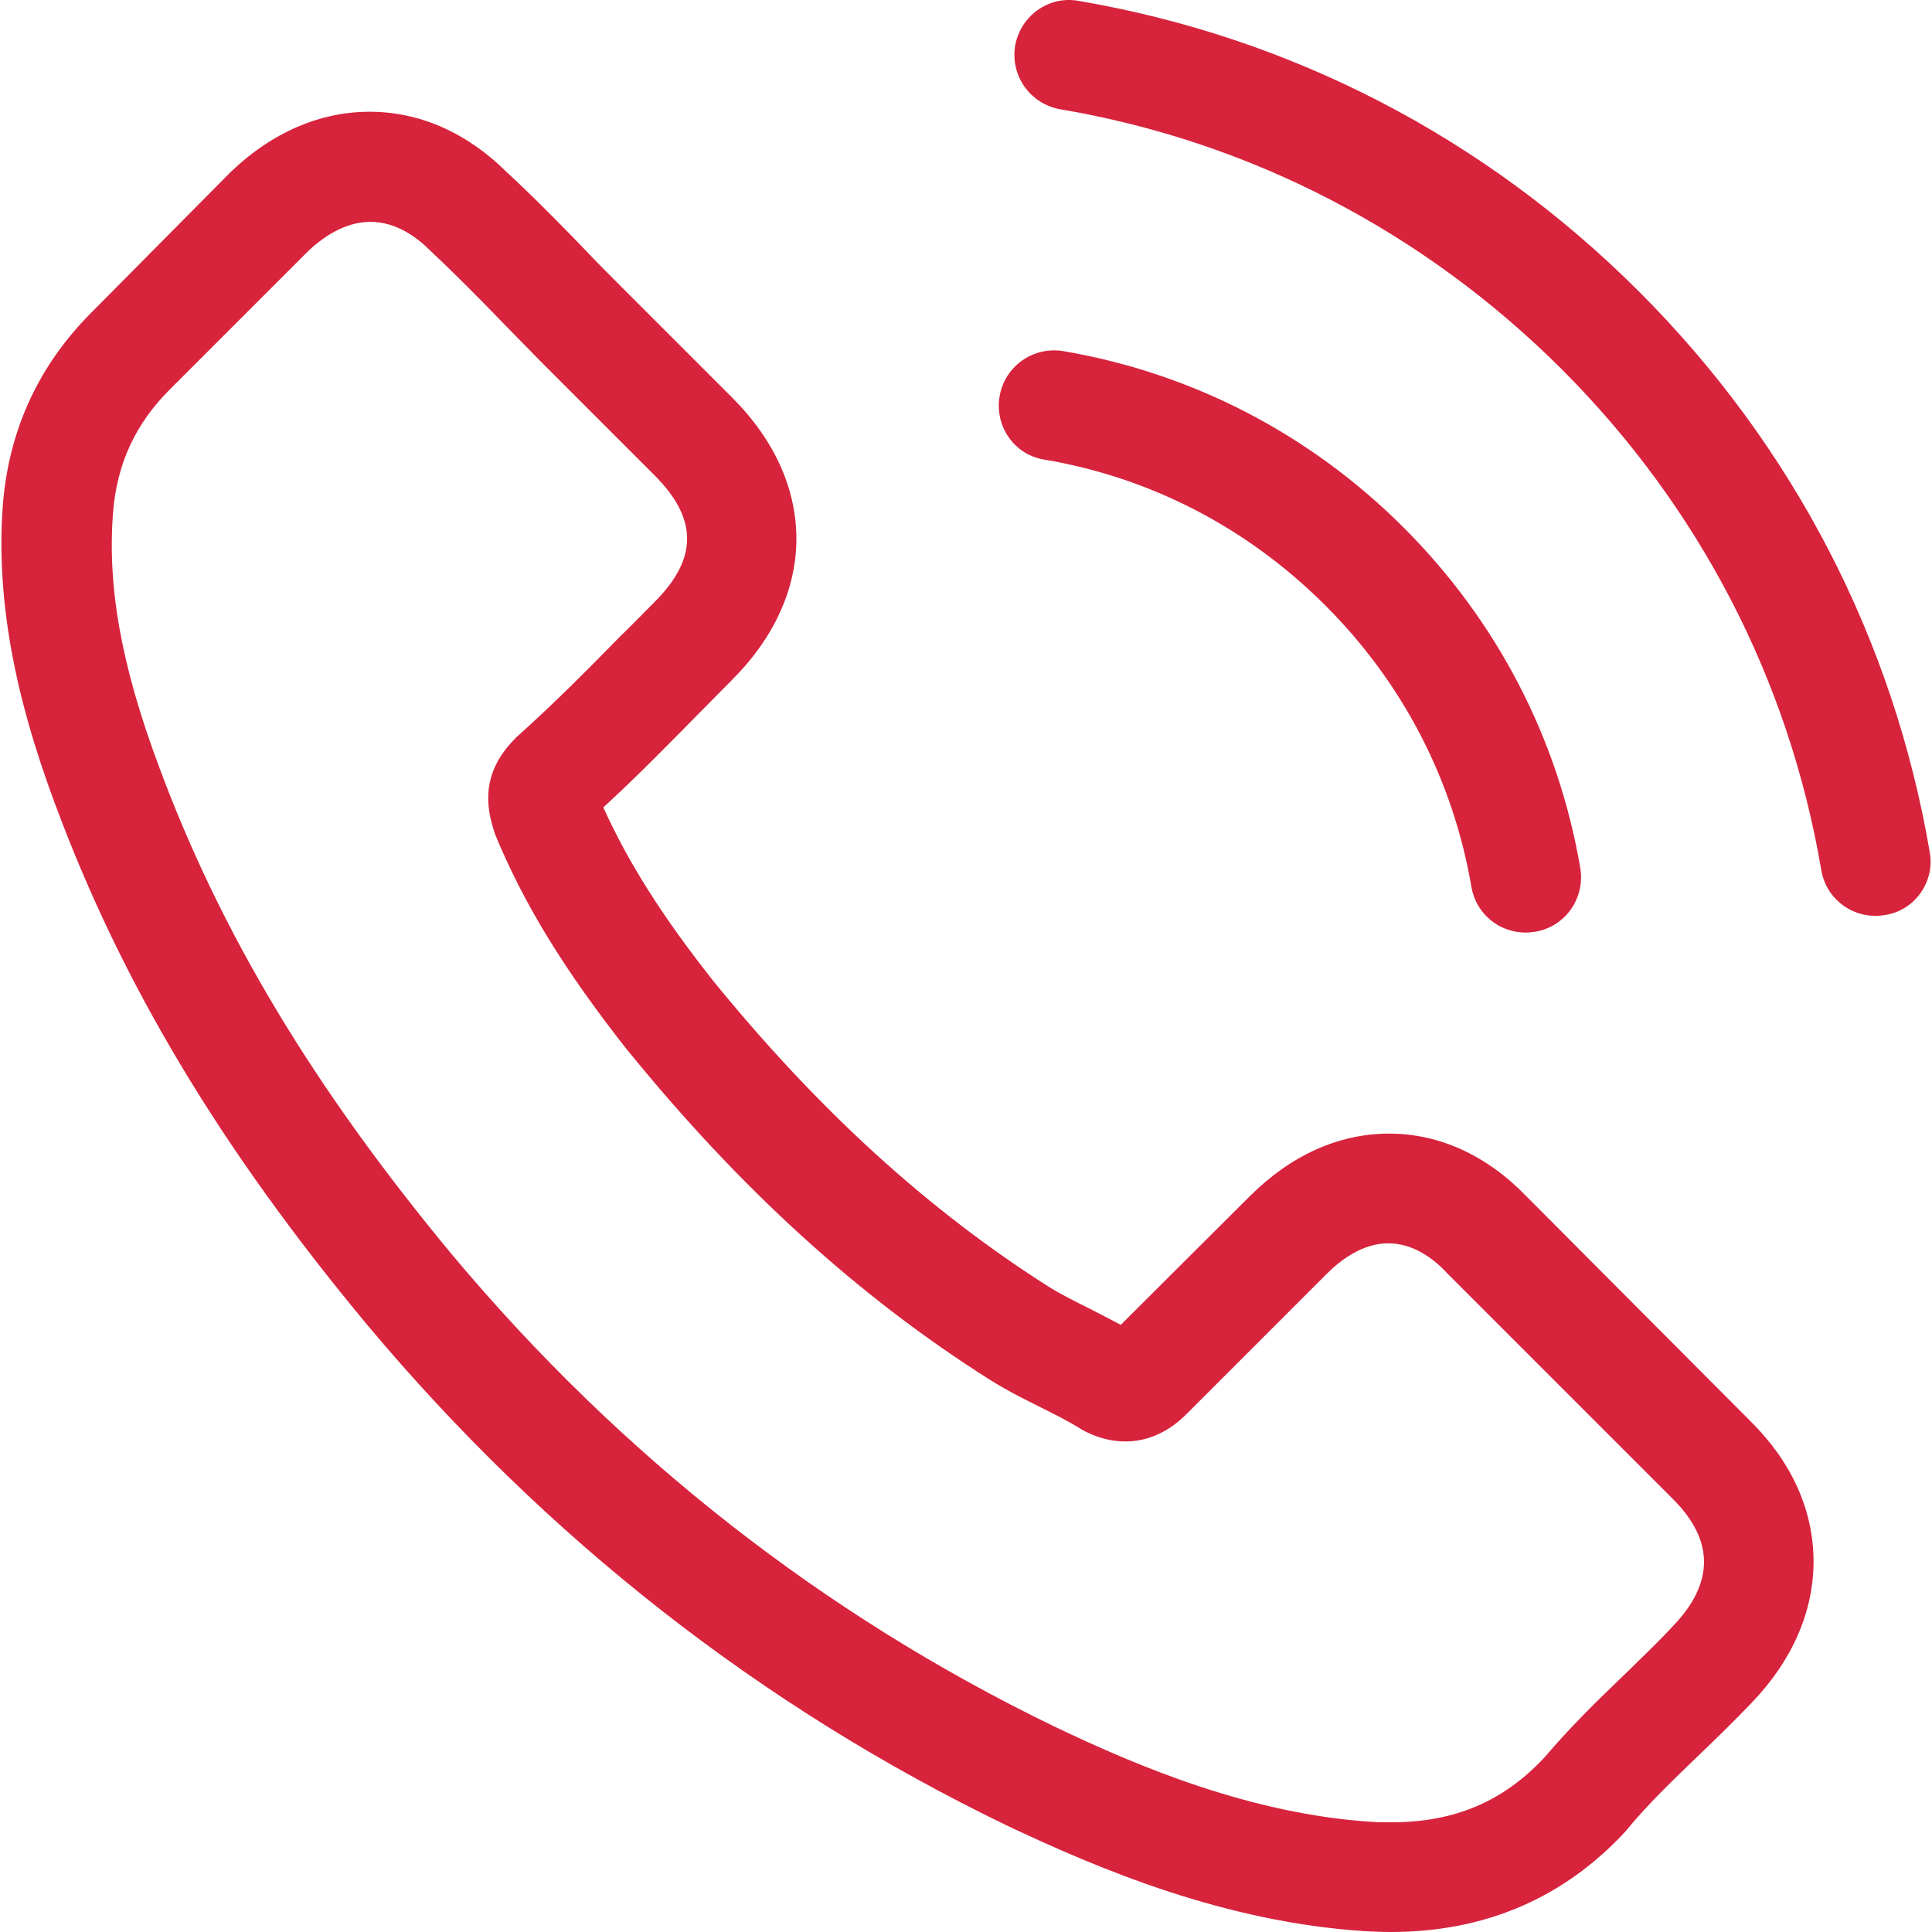
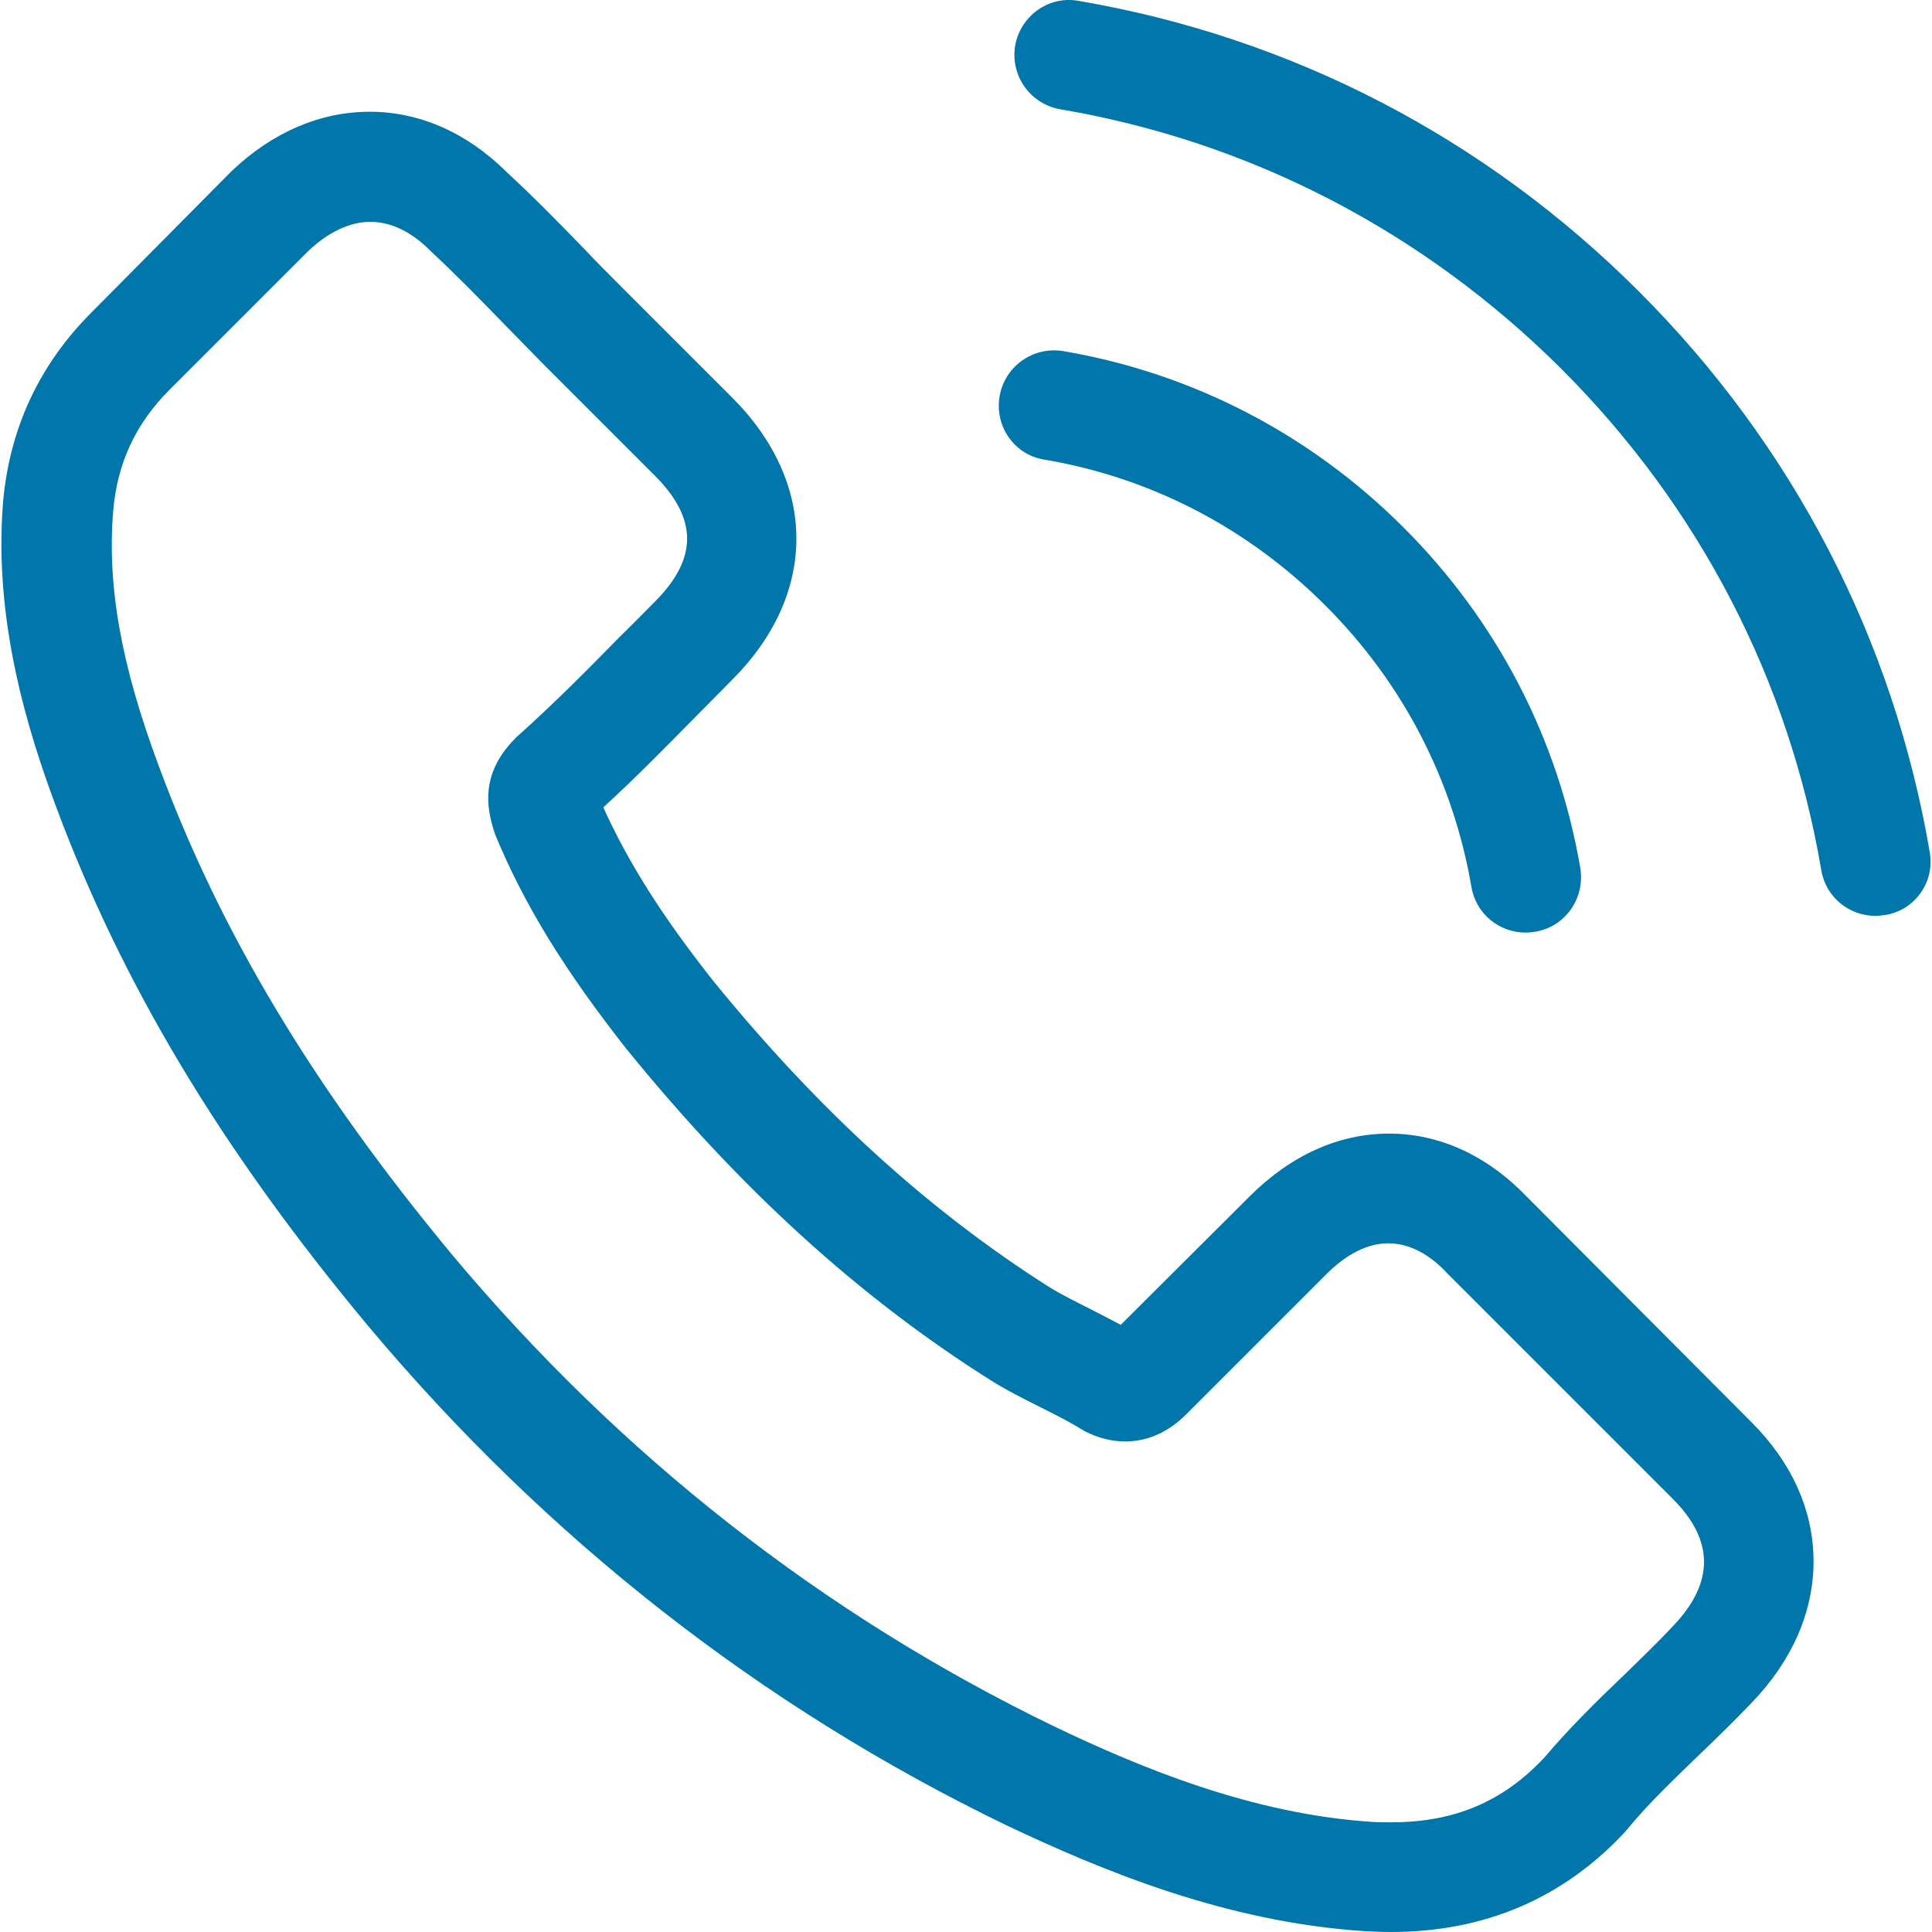
- <svg xmlns="http://www.w3.org/2000/svg" fill="#d7233c" height="40px" width="40px" version="1.1" id="Capa_1" viewBox="0 0 473.806 473.806" xml:space="preserve">
+ <svg xmlns="http://www.w3.org/2000/svg" fill="#0076aa" height="40px" width="40px" version="1.1" id="Capa_1" viewBox="0 0 473.806 473.806" xml:space="preserve">
  <g>
    <g>
      <path d="M374.456,293.506c-9.7-10.1-21.4-15.5-33.8-15.5c-12.3,0-24.1,5.3-34.2,15.4l-31.6,31.5c-2.6-1.4-5.2-2.7-7.7-4    c-3.6-1.8-7-3.5-9.9-5.3c-29.6-18.8-56.5-43.3-82.3-75c-12.5-15.8-20.9-29.1-27-42.6c8.2-7.5,15.8-15.3,23.2-22.8    c2.8-2.8,5.6-5.7,8.4-8.5c21-21,21-48.2,0-69.2l-27.3-27.3c-3.1-3.1-6.3-6.3-9.3-9.5c-6-6.2-12.3-12.6-18.8-18.6    c-9.7-9.6-21.3-14.7-33.5-14.7s-24,5.1-34,14.7c-0.1,0.1-0.1,0.1-0.2,0.2l-34,34.3c-12.8,12.8-20.1,28.4-21.7,46.5    c-2.4,29.2,6.2,56.4,12.8,74.2c16.2,43.7,40.4,84.2,76.5,127.6c43.8,52.3,96.5,93.6,156.7,122.7c23,10.9,53.7,23.8,88,26    c2.1,0.1,4.3,0.2,6.3,0.2c23.1,0,42.5-8.3,57.7-24.8c0.1-0.2,0.3-0.3,0.4-0.5c5.2-6.3,11.2-12,17.5-18.1c4.3-4.1,8.7-8.4,13-12.9    c9.9-10.3,15.1-22.3,15.1-34.6c0-12.4-5.3-24.3-15.4-34.3L374.456,293.506z M410.256,398.806    C410.156,398.806,410.156,398.906,410.256,398.806c-3.9,4.2-7.9,8-12.2,12.2c-6.5,6.2-13.1,12.7-19.3,20    c-10.1,10.8-22,15.9-37.6,15.9c-1.5,0-3.1,0-4.6-0.1c-29.7-1.9-57.3-13.5-78-23.4c-56.6-27.4-106.3-66.3-147.6-115.6    c-34.1-41.1-56.9-79.1-72-119.9c-9.3-24.9-12.7-44.3-11.2-62.6c1-11.7,5.5-21.4,13.8-29.7l34.1-34.1c4.9-4.6,10.1-7.1,15.2-7.1    c6.3,0,11.4,3.8,14.6,7c0.1,0.1,0.2,0.2,0.3,0.3c6.1,5.7,11.9,11.6,18,17.9c3.1,3.2,6.3,6.4,9.5,9.7l27.3,27.3    c10.6,10.6,10.6,20.4,0,31c-2.9,2.9-5.7,5.8-8.6,8.6c-8.4,8.6-16.4,16.6-25.1,24.4c-0.2,0.2-0.4,0.3-0.5,0.5    c-8.6,8.6-7,17-5.2,22.7c0.1,0.3,0.2,0.6,0.3,0.9c7.1,17.2,17.1,33.4,32.3,52.7l0.1,0.1c27.6,34,56.7,60.5,88.8,80.8    c4.1,2.6,8.3,4.7,12.3,6.7c3.6,1.8,7,3.5,9.9,5.3c0.4,0.2,0.8,0.5,1.2,0.7c3.4,1.7,6.6,2.5,9.9,2.5c8.3,0,13.5-5.2,15.2-6.9    l34.2-34.2c3.4-3.4,8.8-7.5,15.1-7.5c6.2,0,11.3,3.9,14.4,7.3c0.1,0.1,0.1,0.1,0.2,0.2l55.1,55.1    C420.456,377.706,420.456,388.206,410.256,398.806z" />
      <path d="M256.056,112.706c26.2,4.4,50,16.8,69,35.8s31.3,42.8,35.8,69c1.1,6.6,6.8,11.2,13.3,11.2c0.8,0,1.5-0.1,2.3-0.2    c7.4-1.2,12.3-8.2,11.1-15.6c-5.4-31.7-20.4-60.6-43.3-83.5s-51.8-37.9-83.5-43.3c-7.4-1.2-14.3,3.7-15.6,11    S248.656,111.506,256.056,112.706z" />
      <path d="M473.256,209.006c-8.9-52.2-33.5-99.7-71.3-137.5s-85.3-62.4-137.5-71.3c-7.3-1.3-14.2,3.7-15.5,11    c-1.2,7.4,3.7,14.3,11.1,15.6c46.6,7.9,89.1,30,122.9,63.7c33.8,33.8,55.8,76.3,63.7,122.9c1.1,6.6,6.8,11.2,13.3,11.2    c0.8,0,1.5-0.1,2.3-0.2C469.556,223.306,474.556,216.306,473.256,209.006z" />
    </g>
  </g>
</svg>
